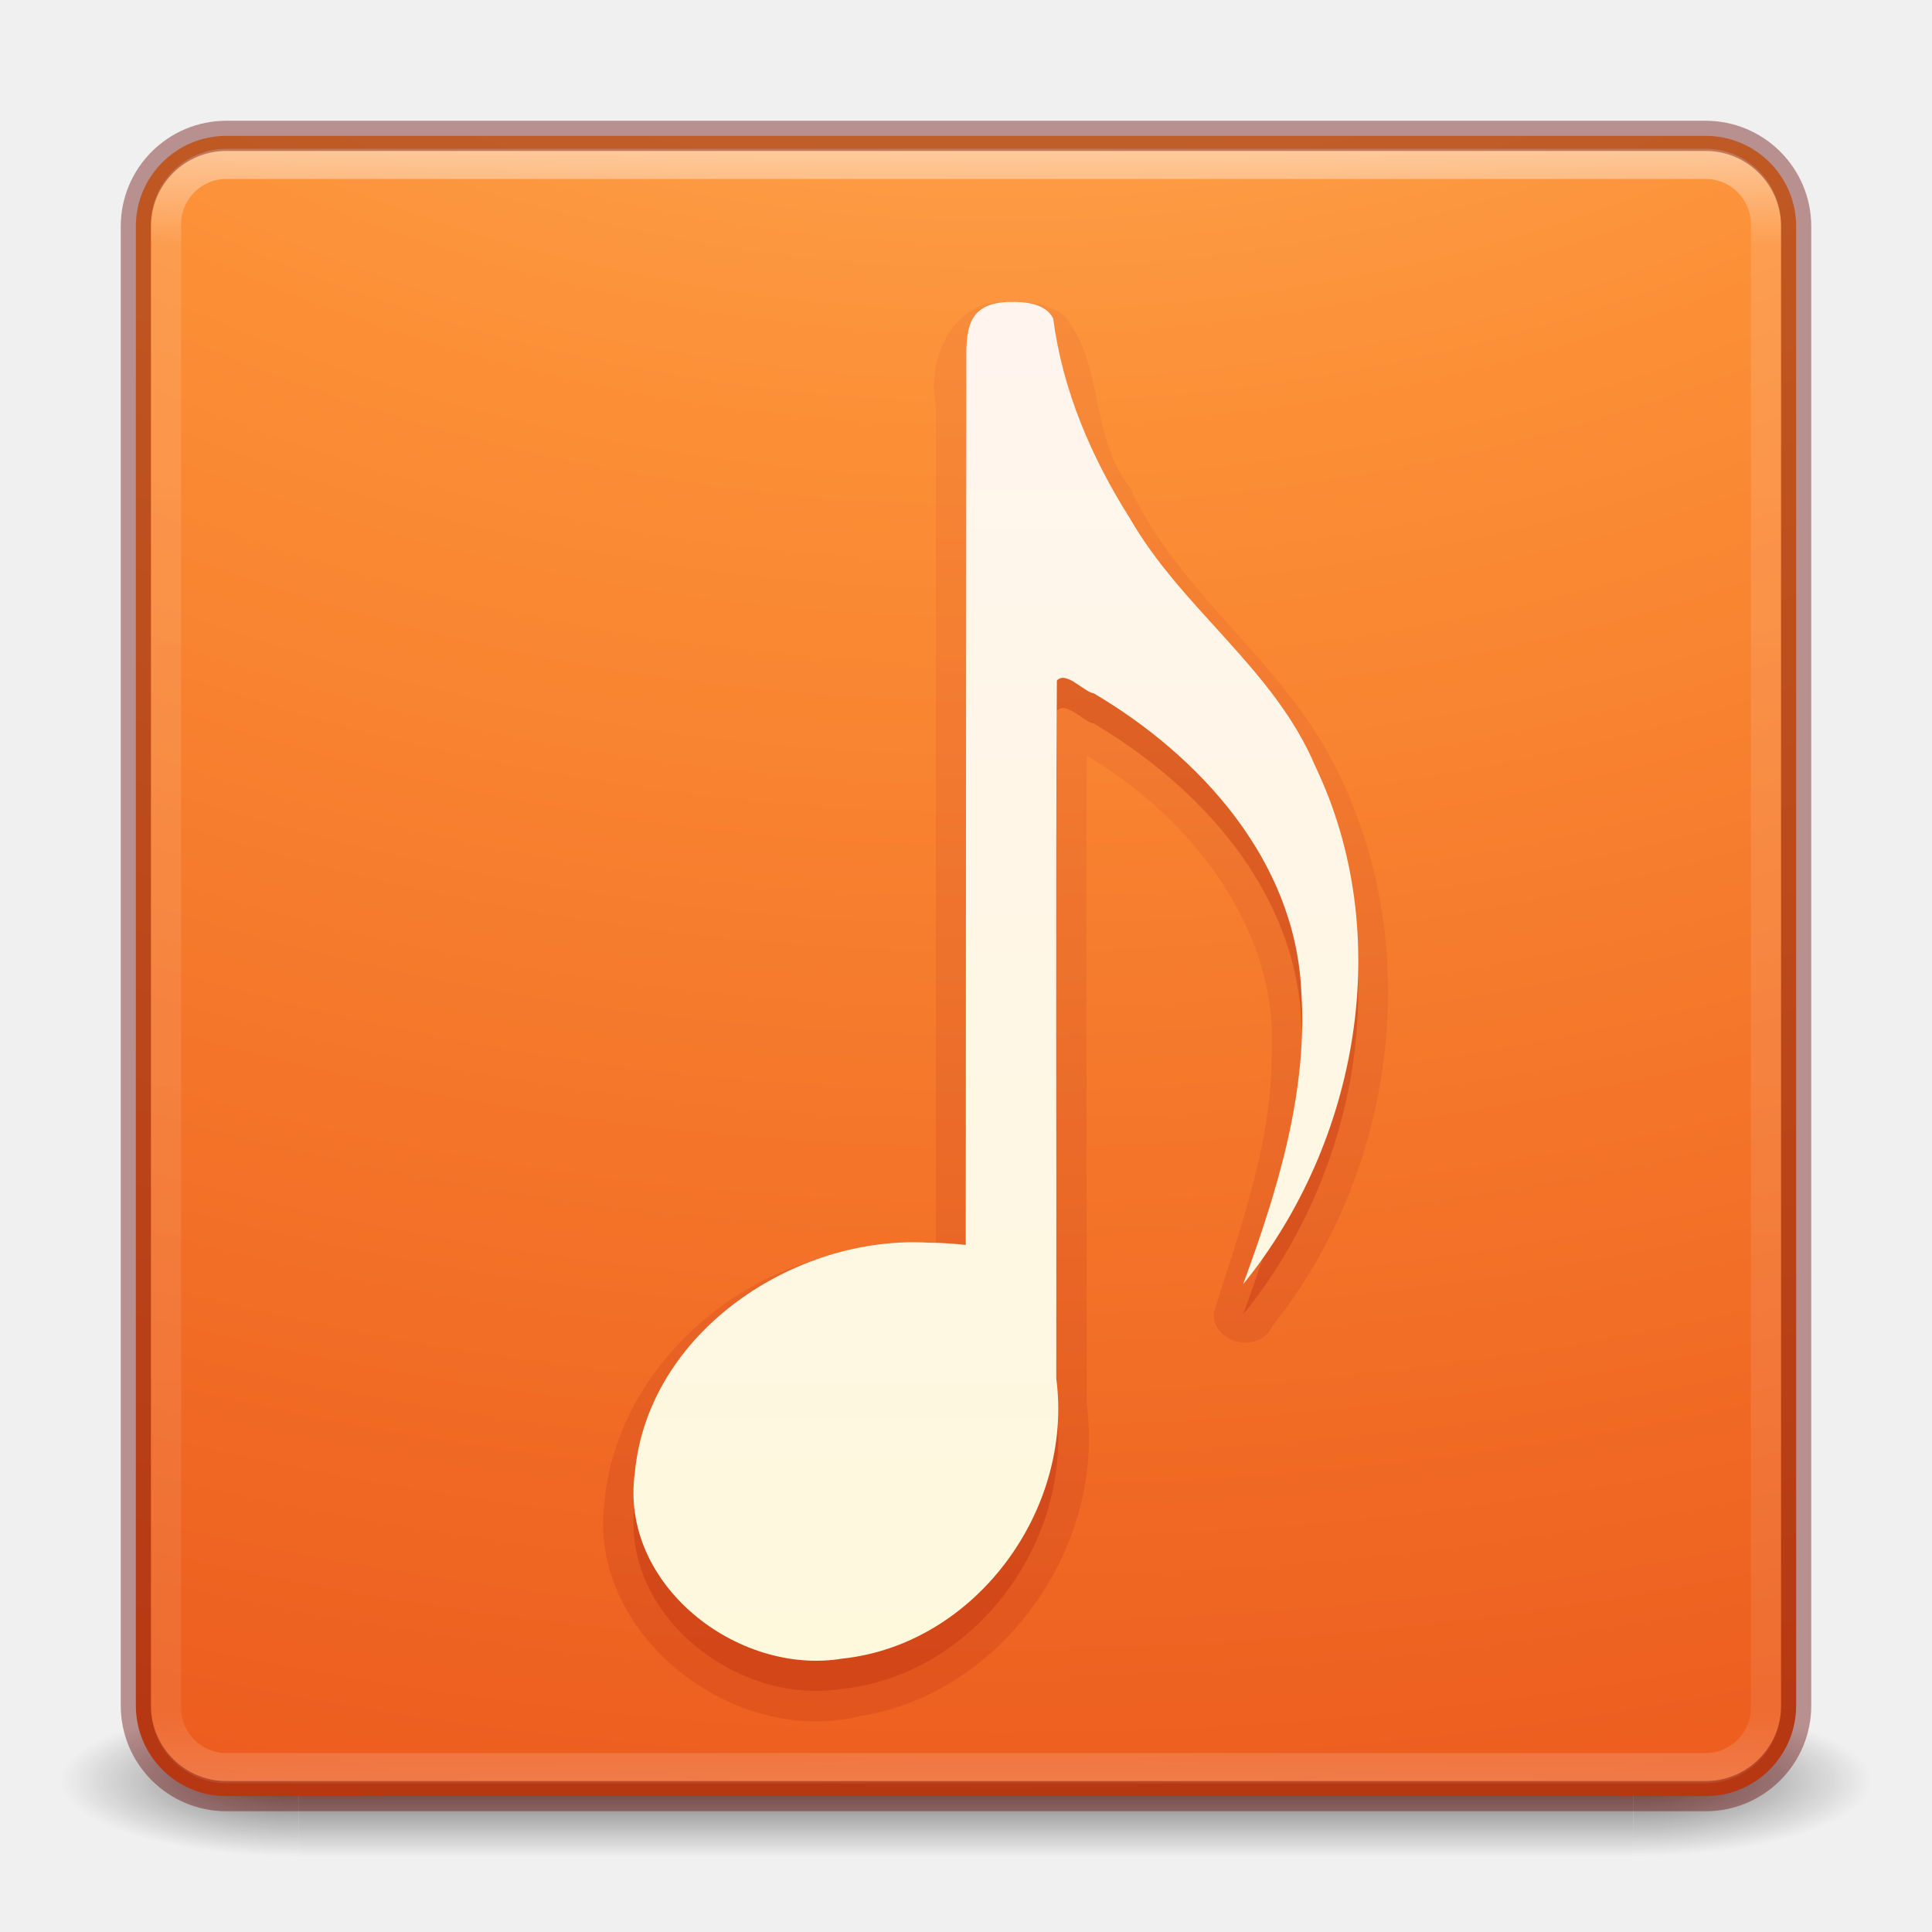
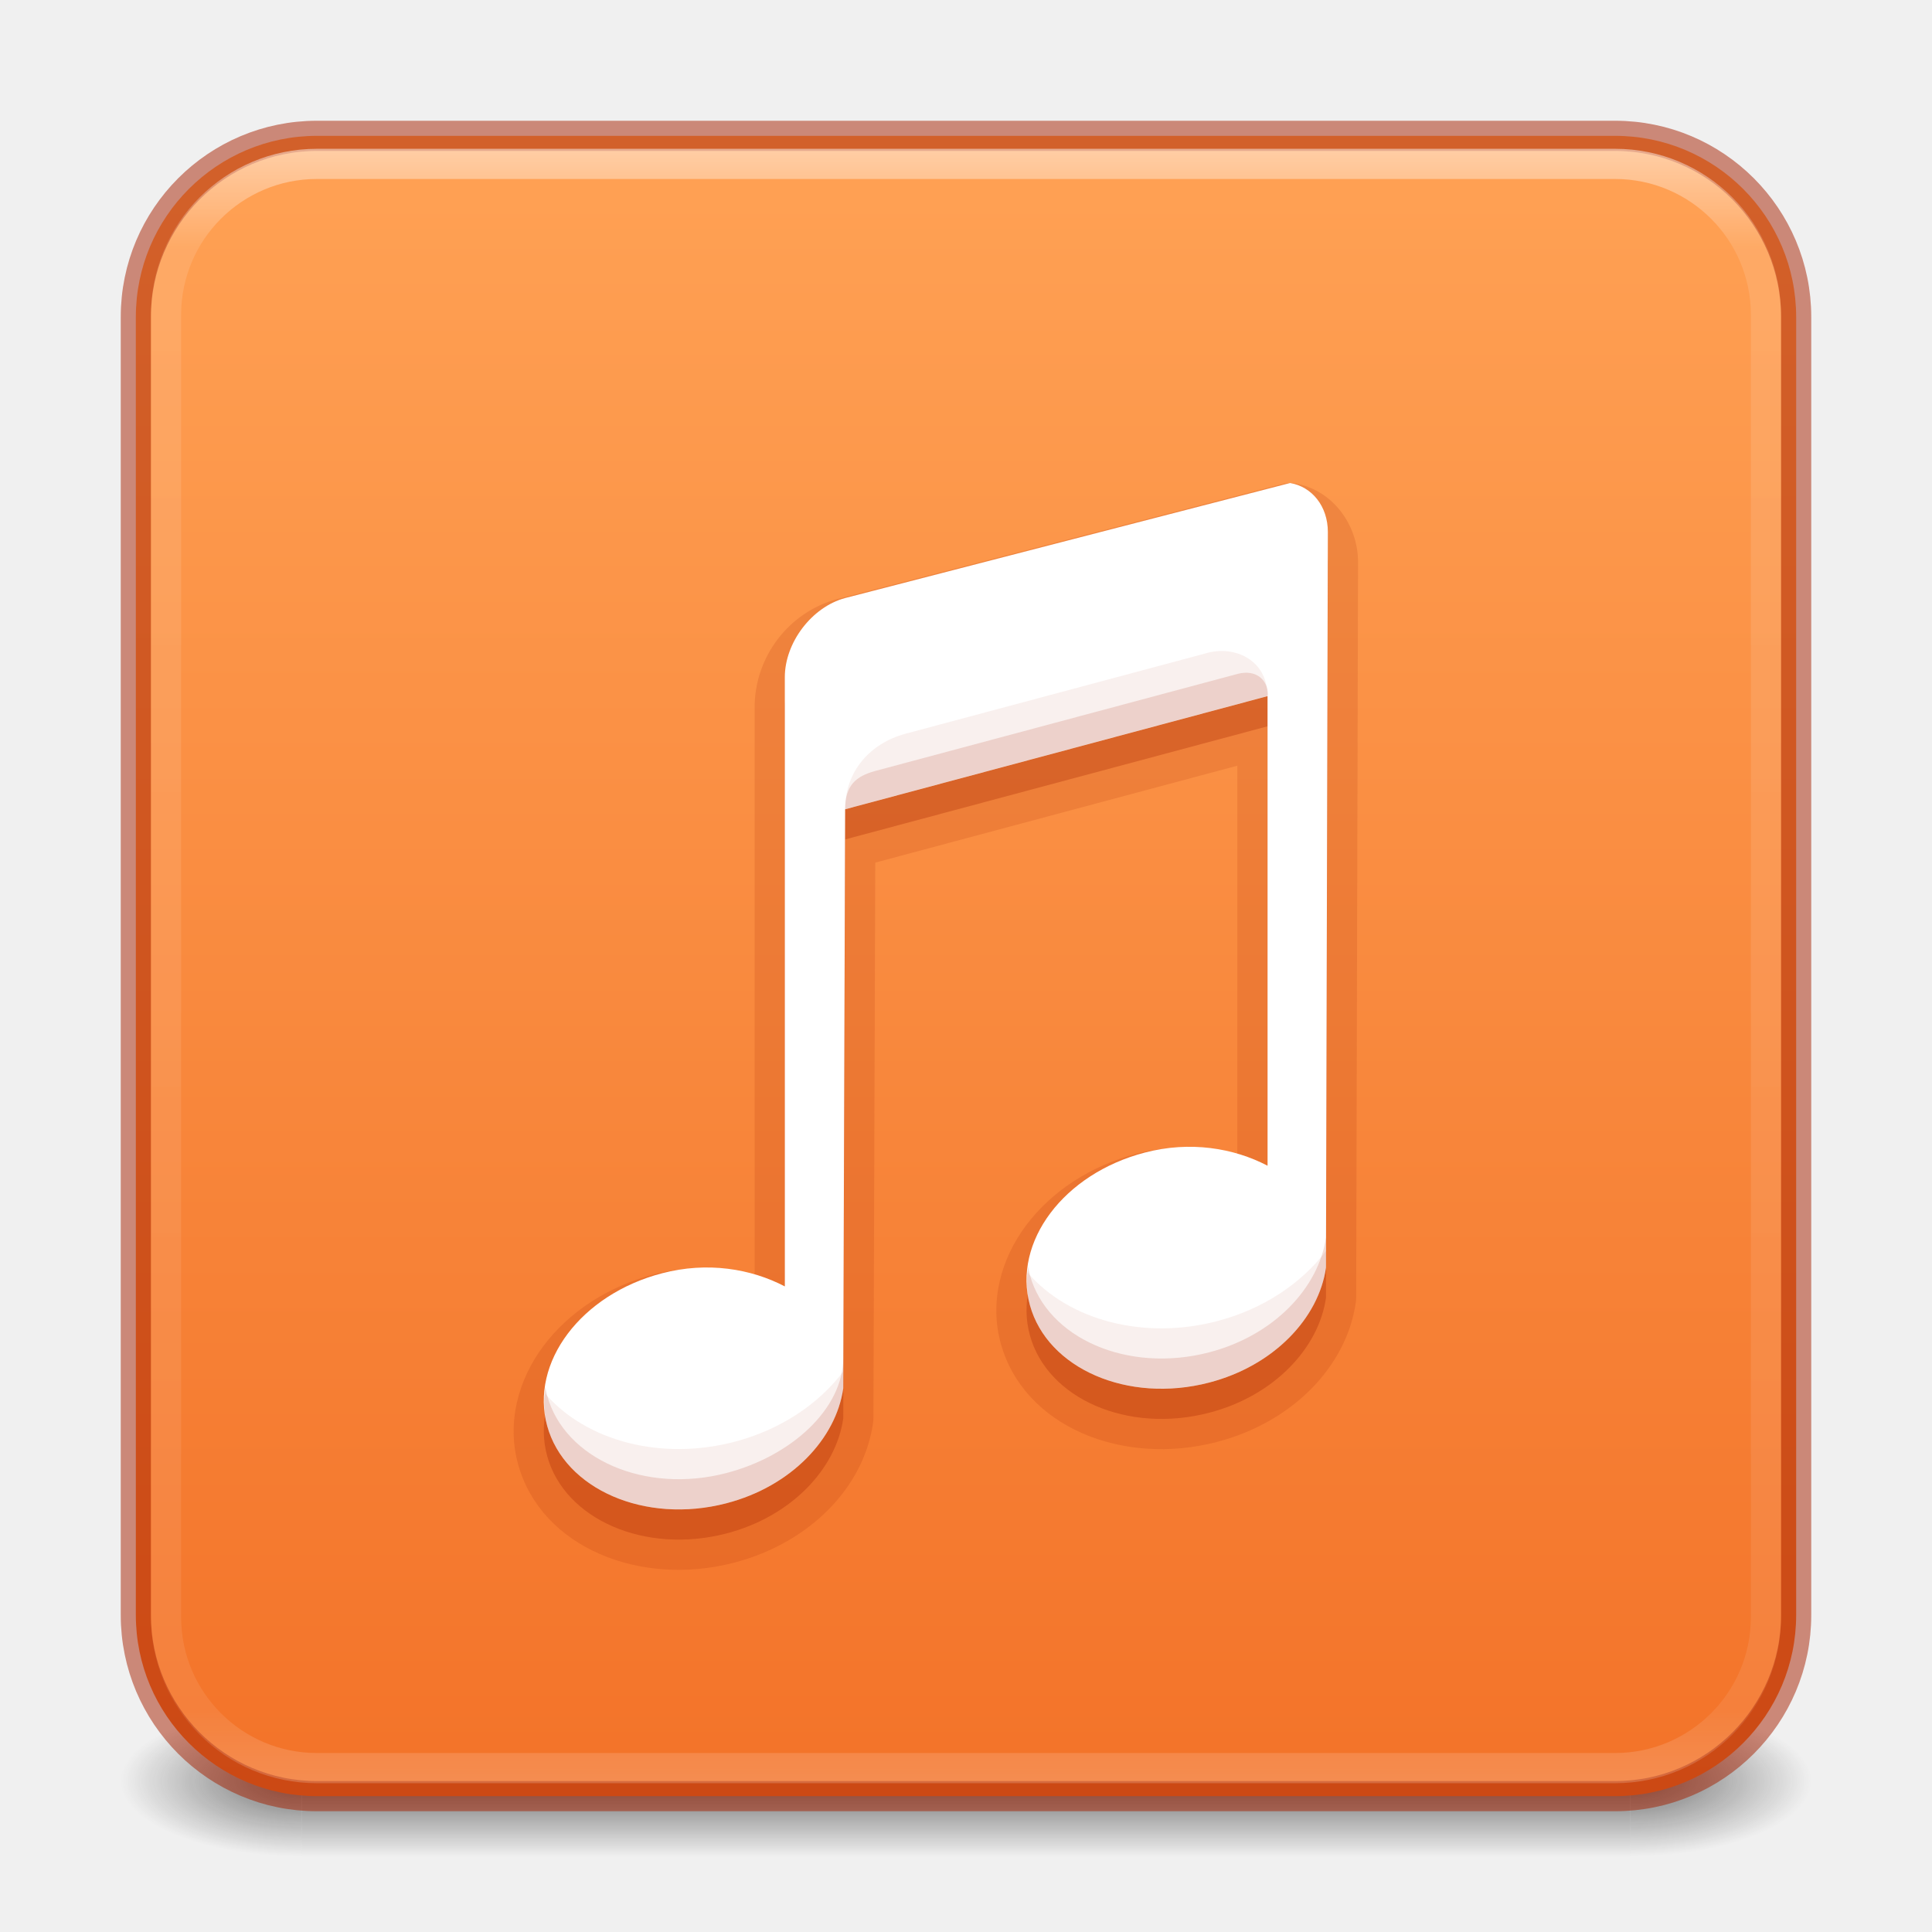
<svg xmlns="http://www.w3.org/2000/svg" xmlns:xlink="http://www.w3.org/1999/xlink" version="1.1" width="64" height="64" id="svg6333">
  <defs id="defs6335">
-     <linearGradient x1="167.983" y1="8.508" x2="167.983" y2="54.78" id="linearGradient5809" xlink:href="#linearGradient5803" gradientUnits="userSpaceOnUse" gradientTransform="translate(-130,1.759402e-6)" />
-     <linearGradient id="linearGradient5803">
-       <stop id="stop5805" style="stop-color:#fff5ef;stop-opacity:1" offset="0" />
-       <stop id="stop5807" style="stop-color:#fef8dd;stop-opacity:1" offset="1" />
-     </linearGradient>
-     <linearGradient x1="27.096" y1="10.881" x2="27.096" y2="39.151" id="linearGradient5801" xlink:href="#linearGradient3895-9-0-3-5-2-0-4-9" gradientUnits="userSpaceOnUse" gradientTransform="matrix(1.410256,0,0,1.410256,0.391129,-2.255998)" />
-     <linearGradient id="linearGradient3895-9-0-3-5-2-0-4-9">
-       <stop id="stop3897-0-5-7-89-6-6-7-0" style="stop-color:#dc5639;stop-opacity:1" offset="0" />
-       <stop id="stop3899-8-7-06-3-8-3-8-0" style="stop-color:#9d0f0f;stop-opacity:1" offset="1" />
+     <linearGradient id="linearGradient872">
+       <stop style="stop-color:#ffa154;stop-opacity:1" offset="0" id="stop868" />
+       <stop style="stop-color:#f37329;stop-opacity:1" offset="1" id="stop870" />
    </linearGradient>
    <linearGradient x1="24" y1="5" x2="24" y2="43" id="linearGradient3381-5-4" xlink:href="#linearGradient3924-2-2-5-8" gradientUnits="userSpaceOnUse" gradientTransform="matrix(1.432432,0,0,1.436283,-2.378381,-2.470778)" />
    <linearGradient id="linearGradient3924-2-2-5-8">
      <stop id="stop3926-9-4-9-6" style="stop-color:#ffffff;stop-opacity:1" offset="0" />
      <stop id="stop3928-9-8-6-5" style="stop-color:#ffffff;stop-opacity:0.235" offset="0.063" />
      <stop id="stop3930-3-5-1-7" style="stop-color:#ffffff;stop-opacity:0.157" offset="0.951" />
      <stop id="stop3932-8-0-4-8" style="stop-color:#ffffff;stop-opacity:0.392" offset="1" />
    </linearGradient>
-     <radialGradient cx="6.73" cy="9.957" r="12.672" fx="6.2" fy="9.957" id="radialGradient3402-7-1-6" xlink:href="#linearGradient2867-449-88-871-390-598-476-591-434-148-57-177-8-3-3-6-4-8-8-8" gradientUnits="userSpaceOnUse" gradientTransform="matrix(0,13.39398,-16.44353,0,196.9021,-114.8937)" />
-     <linearGradient id="linearGradient2867-449-88-871-390-598-476-591-434-148-57-177-8-3-3-6-4-8-8-8">
-       <stop id="stop3750-1-0-7-6-6-1-3-9" style="stop-color:#ffcd7d;stop-opacity:1" offset="0" />
-       <stop id="stop3752-3-7-4-0-32-8-923-0" style="stop-color:#fc8f36;stop-opacity:1" offset="0.262" />
-       <stop id="stop3754-1-8-5-2-7-6-7-1" style="stop-color:#e23a0e;stop-opacity:1" offset="0.705" />
-       <stop id="stop3756-1-6-2-6-6-1-96-6" style="stop-color:#ac441f;stop-opacity:1" offset="1" />
-     </linearGradient>
-     <radialGradient cx="4.993" cy="43.5" r="2.5" fx="4.993" fy="43.5" id="radialGradient3337-2-2" xlink:href="#linearGradient3688-166-749-4-0-3-8" gradientUnits="userSpaceOnUse" gradientTransform="matrix(2.003784,0,0,1.4,27.98813,-17.4)" />
+     <radialGradient cx="4.993" cy="43.5" r="2.5" fx="4.993" fy="43.5" id="radialGradient3337-2-2" xlink:href="#linearGradient3688-166-749-4-0-3-8" gradientUnits="userSpaceOnUse" gradientTransform="matrix(2.404541,0,0,1,41.98575,15.5)" />
    <linearGradient id="linearGradient3688-166-749-4-0-3-8">
      <stop id="stop2883-4-0-1-8" style="stop-color:#181818;stop-opacity:1" offset="0" />
      <stop id="stop2885-9-2-9-6" style="stop-color:#181818;stop-opacity:0" offset="1" />
    </linearGradient>
-     <radialGradient cx="4.993" cy="43.5" r="2.5" fx="4.993" fy="43.5" id="radialGradient3339-1-4" xlink:href="#linearGradient3688-464-309-9-2-4-2" gradientUnits="userSpaceOnUse" gradientTransform="matrix(2.003784,0,0,1.4,-20.01187,-104.4)" />
+     <radialGradient cx="4.993" cy="43.5" r="2.5" fx="4.993" fy="43.5" id="radialGradient3339-1-4" xlink:href="#linearGradient3688-464-309-9-2-4-2" gradientUnits="userSpaceOnUse" gradientTransform="matrix(2.404541,0,0,1,-22.01424,-102.5)" />
    <linearGradient id="linearGradient3688-464-309-9-2-4-2">
      <stop id="stop2889-7-9-6-9" style="stop-color:#181818;stop-opacity:1" offset="0" />
      <stop id="stop2891-6-6-1-7" style="stop-color:#181818;stop-opacity:0" offset="1" />
    </linearGradient>
    <linearGradient id="linearGradient3702-501-757-8-4-1-1">
      <stop id="stop2895-8-9-9-1" style="stop-color:#181818;stop-opacity:0" offset="0" />
      <stop id="stop2897-7-8-7-7" style="stop-color:#181818;stop-opacity:1" offset="0.5" />
      <stop id="stop2899-4-5-1-5" style="stop-color:#181818;stop-opacity:0" offset="1" />
    </linearGradient>
-     <linearGradient x1="25.058" y1="47.028" x2="25.058" y2="39.999" id="linearGradient6394" xlink:href="#linearGradient3702-501-757-8-4-1-1" gradientUnits="userSpaceOnUse" />
+     <linearGradient x1="25.058" y1="47.028" x2="25.058" y2="39.999" id="linearGradient6394" xlink:href="#linearGradient3702-501-757-8-4-1-1" gradientUnits="userSpaceOnUse" gradientTransform="matrix(1.571429,0,0,0.7142857,-5.714285,27.92857)" />
+     <linearGradient xlink:href="#linearGradient872" id="linearGradient856-2-3" x1="23.528" y1="6.083" x2="23.528" y2="44.233" gradientUnits="userSpaceOnUse" gradientTransform="matrix(1.410256,0,0,1.410256,-1.846175,-3.256405)" />
  </defs>
-   <g id="layer1">
-     <g transform="matrix(1.57895,0,0,0.7142857,-5.894751,27.92857)" id="g3712-8-2-4-4" style="opacity:0.6">
-       <rect width="5" height="7" x="38" y="40" id="rect2801-5-5-7-9" style="fill:url(#radialGradient3337-2-2);fill-opacity:1;stroke:none" />
-       <rect width="5" height="7" x="-10" y="-47" transform="scale(-1,-1)" id="rect3696-3-0-3-7" style="fill:url(#radialGradient3339-1-4);fill-opacity:1;stroke:none" />
-       <rect width="28" height="7" x="10" y="40" id="rect3700-5-6-8-4" style="fill:url(#linearGradient6394);fill-opacity:1;stroke:none" />
-     </g>
-     <rect width="55" height="55" rx="3" ry="3" x="4.5" y="4.5" id="rect5505-21-3-8-5-2" style="color:#000000;fill:url(#radialGradient3402-7-1-6);fill-opacity:1;fill-rule:nonzero;stroke:none;stroke-width:1;marker:none;visibility:visible;display:inline;overflow:visible;enable-background:accumulate" />
-     <rect width="53" height="53.142" rx="2" ry="2" x="5.5" y="5.429" id="rect6741-5-0-2-3" style="opacity:0.5;fill:none;stroke:url(#linearGradient3381-5-4);stroke-width:1;stroke-linecap:round;stroke-linejoin:round;stroke-miterlimit:4;stroke-opacity:1;stroke-dasharray:none;stroke-dashoffset:0" />
-     <path d="m 33.5,10 c -1.918,-0.153 -2.812,1.831 -2.5,3.461 0,9.263 0,18.526 0,27.789 -1.301,-0.156 -2.991,0.115 -4.365,0.598 -3.412,1.136 -6.256,4.238 -6.604,7.839 -0.626,4.48 4.332,8.228 8.489,7.153 4.707,-0.751 8.114,-5.638 7.479,-10.31 0.011,-7.167 -0.029,-14.333 0,-21.5 3.475,2.075 6.409,5.773 6.123,10.011 -0.017,2.924 -1.06,5.701 -1.916,8.444 -0.042,1.052 1.518,1.371 1.951,0.434 4.192,-5.255 5.136,-13.008 1.846,-18.947 -1.776,-3.247 -5.013,-5.426 -6.571,-8.821 -1.331,-1.664 -0.855,-4.152 -2.189,-5.696 -0.495,-0.381 -1.135,-0.479 -1.742,-0.456 z" id="path4138-8-2-1" style="opacity:0.15;color:#000000;fill:url(#linearGradient5801);fill-opacity:1;fill-rule:nonzero;stroke:none;stroke-width:0.985;marker:none;visibility:visible;display:inline;overflow:visible;enable-background:accumulate" />
-     <path d="m 33.501,11.002 c -1.525,0 -1.491,1.009 -1.491,2.036 l -0.019,29.202 c -0.32,0.335 -0.801,-0.216 -1.209,-0.073 -4.447,-0.271 -9.306,2.954 -9.751,7.608 -0.524,3.7 3.386,6.745 6.872,6.169 4.393,-0.467 7.661,-4.899 7.088,-9.276 0.012,-7.706 -0.025,-15.422 0.019,-23.122 0.299,-0.343 0.91,0.387 1.226,0.423 3.533,2.09 6.658,5.537 6.869,9.83 0.232,3.354 -0.784,6.636 -1.926,9.746 3.829,-4.713 5.055,-11.589 2.394,-17.156 -1.361,-3.232 -4.43,-5.223 -6.148,-8.225 -1.268,-2.006 -2.233,-4.245 -2.535,-6.613 -0.249,-0.494 -0.904,-0.554 -1.388,-0.549 z" id="path7249-8-0-3-6-1-6-6" style="opacity:0.3;fill:#ae2109;fill-opacity:1;stroke:none" />
-     <path d="m 33.501,10.002 c -1.525,0 -1.491,1.009 -1.491,2.036 l -0.019,29.202 c 0,0 -0.623,-0.073 -1.209,-0.073 -4.447,-0.271 -9.306,2.954 -9.751,7.608 -0.524,3.7 3.386,6.745 6.872,6.169 4.393,-0.467 7.661,-4.899 7.088,-9.276 0.012,-7.706 -0.025,-15.422 0.019,-23.122 0.299,-0.343 0.91,0.387 1.226,0.423 3.533,2.09 6.658,5.537 6.869,9.83 0.232,3.354 -0.784,6.636 -1.926,9.746 3.829,-4.713 5.055,-11.589 2.394,-17.156 -1.361,-3.232 -4.43,-5.223 -6.148,-8.225 -1.268,-2.006 -2.233,-4.245 -2.535,-6.613 -0.249,-0.494 -0.904,-0.554 -1.388,-0.549 z" id="path7249-8-0-3-6-1-6" style="fill:url(#linearGradient5809);fill-opacity:1;stroke:none" />
-     <rect width="55" height="55" rx="3" ry="3" x="4.5" y="4.5" id="rect5505-21-3-8-9-1-1" style="opacity:0.4;color:#000000;fill:none;stroke:#640000;stroke-width:1;stroke-linecap:round;stroke-linejoin:round;stroke-miterlimit:4;stroke-opacity:1;stroke-dasharray:none;stroke-dashoffset:0;marker:none;visibility:visible;display:inline;overflow:visible;enable-background:accumulate" />
-   </g>
+   <rect style="opacity:0.6;fill:url(#radialGradient3337-2-2);fill-opacity:1;stroke:none;stroke-width:1.062" id="rect2801-5-5-7-9" y="56.5" x="54" height="5" width="6" />
+   <rect style="opacity:0.6;fill:url(#radialGradient3339-1-4);fill-opacity:1;stroke:none;stroke-width:1.062" id="rect3696-3-0-3-7" transform="scale(-1)" y="-61.5" x="-10" height="5" width="6" />
+   <rect style="opacity:0.6;fill:url(#linearGradient6394);fill-opacity:1;stroke:none;stroke-width:1.062" id="rect3700-5-6-8-4" y="56.5" x="10" height="5" width="44" />
+   <rect style="color:#000000;display:inline;overflow:visible;visibility:visible;opacity:1;fill:url(#linearGradient856-2-3);fill-opacity:1;fill-rule:nonzero;stroke:#a62100;stroke-width:1;stroke-opacity:0.5;marker:none;enable-background:accumulate" id="rect5505-21-1-5" y="4.5" x="4.5" ry="6" rx="6" height="55" width="55" />
+   <rect style="opacity:0.5;fill:none;stroke:url(#linearGradient3381-5-4);stroke-width:1;stroke-linecap:round;stroke-linejoin:round;stroke-miterlimit:4;stroke-dasharray:none;stroke-dashoffset:0;stroke-opacity:1" id="rect6741-5-0-2-3" y="5.429" x="5.5" ry="5" height="53.142" width="53" rx="5" />
+   <path id="path16590-0-7-9" style="color:#000000;font-variation-settings:normal;clip-rule:nonzero;display:inline;overflow:visible;visibility:visible;opacity:0.15;isolation:auto;mix-blend-mode:normal;color-interpolation:sRGB;color-interpolation-filters:linearRGB;solid-color:#000000;solid-opacity:1;vector-effect:none;fill:#a62100;fill-opacity:1;fill-rule:nonzero;stroke:none;stroke-width:1;stroke-linecap:butt;stroke-linejoin:miter;stroke-miterlimit:4;stroke-dasharray:none;stroke-dashoffset:0;stroke-opacity:1;marker:none;color-rendering:auto;image-rendering:auto;shape-rendering:auto;text-rendering:auto;enable-background:accumulate;stop-color:#000000;stop-opacity:1" d="m 42.736,16 a 1.001,1.001 0 0 0 -0.248,0.031 l -14.742,3.811 a 1.001,1.001 0 0 0 -0.01,0.002 c -1.618,0.434 -2.738,1.925 -2.738,3.59 v 18.84 c -1.035,-0.261 -2.14,-0.371 -3.312,-0.066 -1.554,0.404 -2.843,1.26 -3.682,2.377 -0.839,1.117 -1.222,2.541 -0.842,3.918 0.762,2.759 4.036,4.073 7.15,3.264 2.489,-0.647 4.305,-2.481 4.611,-4.639 a 1.001,1.001 0 0 0 0.01,-0.137 l 0.061,-18.416 11.994,-3.211 v 12.912 c -1.035,-0.261 -2.14,-0.371 -3.312,-0.066 -1.554,0.404 -2.843,1.26 -3.682,2.377 -0.839,1.117 -1.222,2.541 -0.842,3.918 0.763,2.76 4.037,4.073 7.152,3.264 2.489,-0.647 4.305,-2.481 4.611,-4.639 a 1.001,1.001 0 0 0 0.01,-0.139 l 0.062,-24.363 a 1.001,1.001 0 0 0 0,-0.002 c 0,-1.273 -0.872,-2.407 -2.084,-2.611 A 1.001,1.001 0 0 0 42.736,16 Z" />
+   <path d="m 42.739,17 -14.742,3.811 c -1.107,0.297 -1.999,1.477 -1.999,2.624 v 20.179 c -1.123,-0.588 -2.565,-0.826 -4.06,-0.437 -2.698,0.701 -4.389,2.967 -3.811,5.06 0.578,2.093 3.236,3.262 5.934,2.561 2.153,-0.559 3.636,-2.142 3.873,-3.811 l 0.062,-19.179 13.993,-3.748 v 15.556 c -1.123,-0.588 -2.565,-0.826 -4.06,-0.437 -2.698,0.701 -4.389,2.967 -3.811,5.06 0.578,2.093 3.236,3.262 5.934,2.561 2.153,-0.559 3.636,-2.142 3.873,-3.811 l 0.062,-24.364 c 0,-0.86 -0.531,-1.503 -1.249,-1.624 z" id="path16590-0-7" style="color:#000000;font-variation-settings:normal;clip-rule:nonzero;display:inline;overflow:visible;visibility:visible;opacity:0.3;isolation:auto;mix-blend-mode:normal;color-interpolation:sRGB;color-interpolation-filters:linearRGB;solid-color:#000000;solid-opacity:1;vector-effect:none;fill:#a62100;fill-opacity:1;fill-rule:nonzero;stroke:none;stroke-width:1;stroke-linecap:butt;stroke-linejoin:miter;stroke-miterlimit:4;stroke-dasharray:none;stroke-dashoffset:0;stroke-opacity:1;marker:none;color-rendering:auto;image-rendering:auto;shape-rendering:auto;text-rendering:auto;enable-background:accumulate;stop-color:#000000;stop-opacity:1" />
+   <path d="m 42.739,16 -14.742,3.811 c -1.107,0.297 -1.999,1.477 -1.999,2.624 v 20.179 c -1.123,-0.588 -2.565,-0.826 -4.06,-0.437 -2.698,0.701 -4.389,2.967 -3.811,5.06 0.578,2.093 3.236,3.262 5.934,2.561 2.153,-0.559 3.636,-2.142 3.873,-3.811 l 0.062,-19.179 13.993,-3.748 v 15.556 c -1.123,-0.588 -2.565,-0.826 -4.06,-0.437 -2.698,0.701 -4.389,2.967 -3.811,5.06 0.578,2.093 3.236,3.262 5.934,2.561 2.153,-0.559 3.636,-2.142 3.873,-3.811 l 0.062,-24.364 c 0,-0.86 -0.531,-1.503 -1.249,-1.624 z" id="path16590-0" style="color:#000000;clip-rule:nonzero;display:inline;overflow:visible;visibility:visible;opacity:1;isolation:auto;mix-blend-mode:normal;color-interpolation:sRGB;color-interpolation-filters:linearRGB;solid-color:#000000;solid-opacity:1;fill:#ffffff;fill-opacity:1;fill-rule:nonzero;stroke:none;stroke-width:1;stroke-linecap:butt;stroke-linejoin:miter;stroke-miterlimit:4;stroke-dasharray:none;stroke-dashoffset:0;stroke-opacity:1;marker:none;color-rendering:auto;image-rendering:auto;shape-rendering:auto;text-rendering:auto;enable-background:accumulate;font-variation-settings:normal;vector-effect:none;stop-color:#000000;stop-opacity:1" />
+   <path id="path16590-0-6" style="color:#000000;font-variation-settings:normal;clip-rule:nonzero;display:inline;overflow:visible;visibility:visible;opacity:0.07;isolation:auto;mix-blend-mode:normal;color-interpolation:sRGB;color-interpolation-filters:linearRGB;solid-color:#000000;solid-opacity:1;vector-effect:none;fill:#a62100;fill-opacity:1;fill-rule:nonzero;stroke:none;stroke-width:1;stroke-linecap:butt;stroke-linejoin:miter;stroke-miterlimit:4;stroke-dasharray:none;stroke-dashoffset:0;stroke-opacity:1;marker:none;color-rendering:auto;image-rendering:auto;shape-rendering:auto;text-rendering:auto;enable-background:accumulate;stop-color:#000000;stop-opacity:1" d="m 39.992,21.63 -10.004,2.678 c -1.17,0.319 -1.992,1.245 -1.992,2.498 l 13.992,-3.748 c 0,-1.201 -1.092,-1.679 -1.996,-1.429 z m 3.936,19.806 c -0.827,1.091 -2.097,1.935 -3.623,2.332 -2.406,0.625 -4.902,-0.021 -6.268,-1.617 -0.029,0.362 -0.02,0.725 0.08,1.086 0.578,2.093 3.237,3.264 5.936,2.562 2.153,-0.559 3.636,-2.142 3.873,-3.811 z m -15.992,3.996 c -0.827,1.091 -2.096,1.937 -3.623,2.334 -2.406,0.625 -4.903,-0.021 -6.268,-1.617 -0.029,0.362 -0.018,0.725 0.082,1.086 0.578,2.093 3.235,3.264 5.934,2.562 2.153,-0.559 3.636,-2.142 3.873,-3.811 z" />
+   <path id="path16590-0-2" style="color:#000000;font-variation-settings:normal;clip-rule:nonzero;display:inline;overflow:visible;visibility:visible;opacity:0.15;isolation:auto;mix-blend-mode:normal;color-interpolation:sRGB;color-interpolation-filters:linearRGB;solid-color:#000000;solid-opacity:1;vector-effect:none;fill:#a62100;fill-opacity:1;fill-rule:nonzero;stroke:none;stroke-width:1;stroke-linecap:butt;stroke-linejoin:miter;stroke-miterlimit:4;stroke-dasharray:none;stroke-dashoffset:0;stroke-opacity:1;marker:none;color-rendering:auto;image-rendering:auto;shape-rendering:auto;text-rendering:auto;enable-background:accumulate;stop-color:#000000;stop-opacity:1" d="m 43.986,17.592 -0.061,23.396 c -0.237,1.669 -1.72,3.251 -3.873,3.811 -2.698,0.701 -5.357,-0.467 -5.936,-2.561 -0.026,-0.094 -0.042,-0.189 -0.059,-0.283 -0.059,0.425 -0.059,0.856 0.059,1.281 0.578,2.093 3.237,3.264 5.936,2.562 2.153,-0.559 3.636,-2.142 3.873,-3.811 l 0.062,-24.365 c 0,-0.011 -0.002,-0.021 -0.002,-0.031 z M 42,23 c 0,-0.456 -0.374,-0.839 -0.999,-0.677 L 28.972,25.545 C 28.374,25.715 27.996,26 27.996,26.807 l -0.062,18.179 c -0.006,1.685 -1.72,3.251 -3.873,3.811 -2.698,0.701 -5.355,-0.467 -5.934,-2.561 -0.026,-0.096 -0.043,-0.193 -0.061,-0.289 -0.06,0.427 -0.058,0.86 0.061,1.287 0.578,2.093 3.235,3.264 5.934,2.562 2.153,-0.559 3.636,-2.142 3.873,-3.811 l 0.062,-19.18 13.992,-3.748 z" />
</svg>
